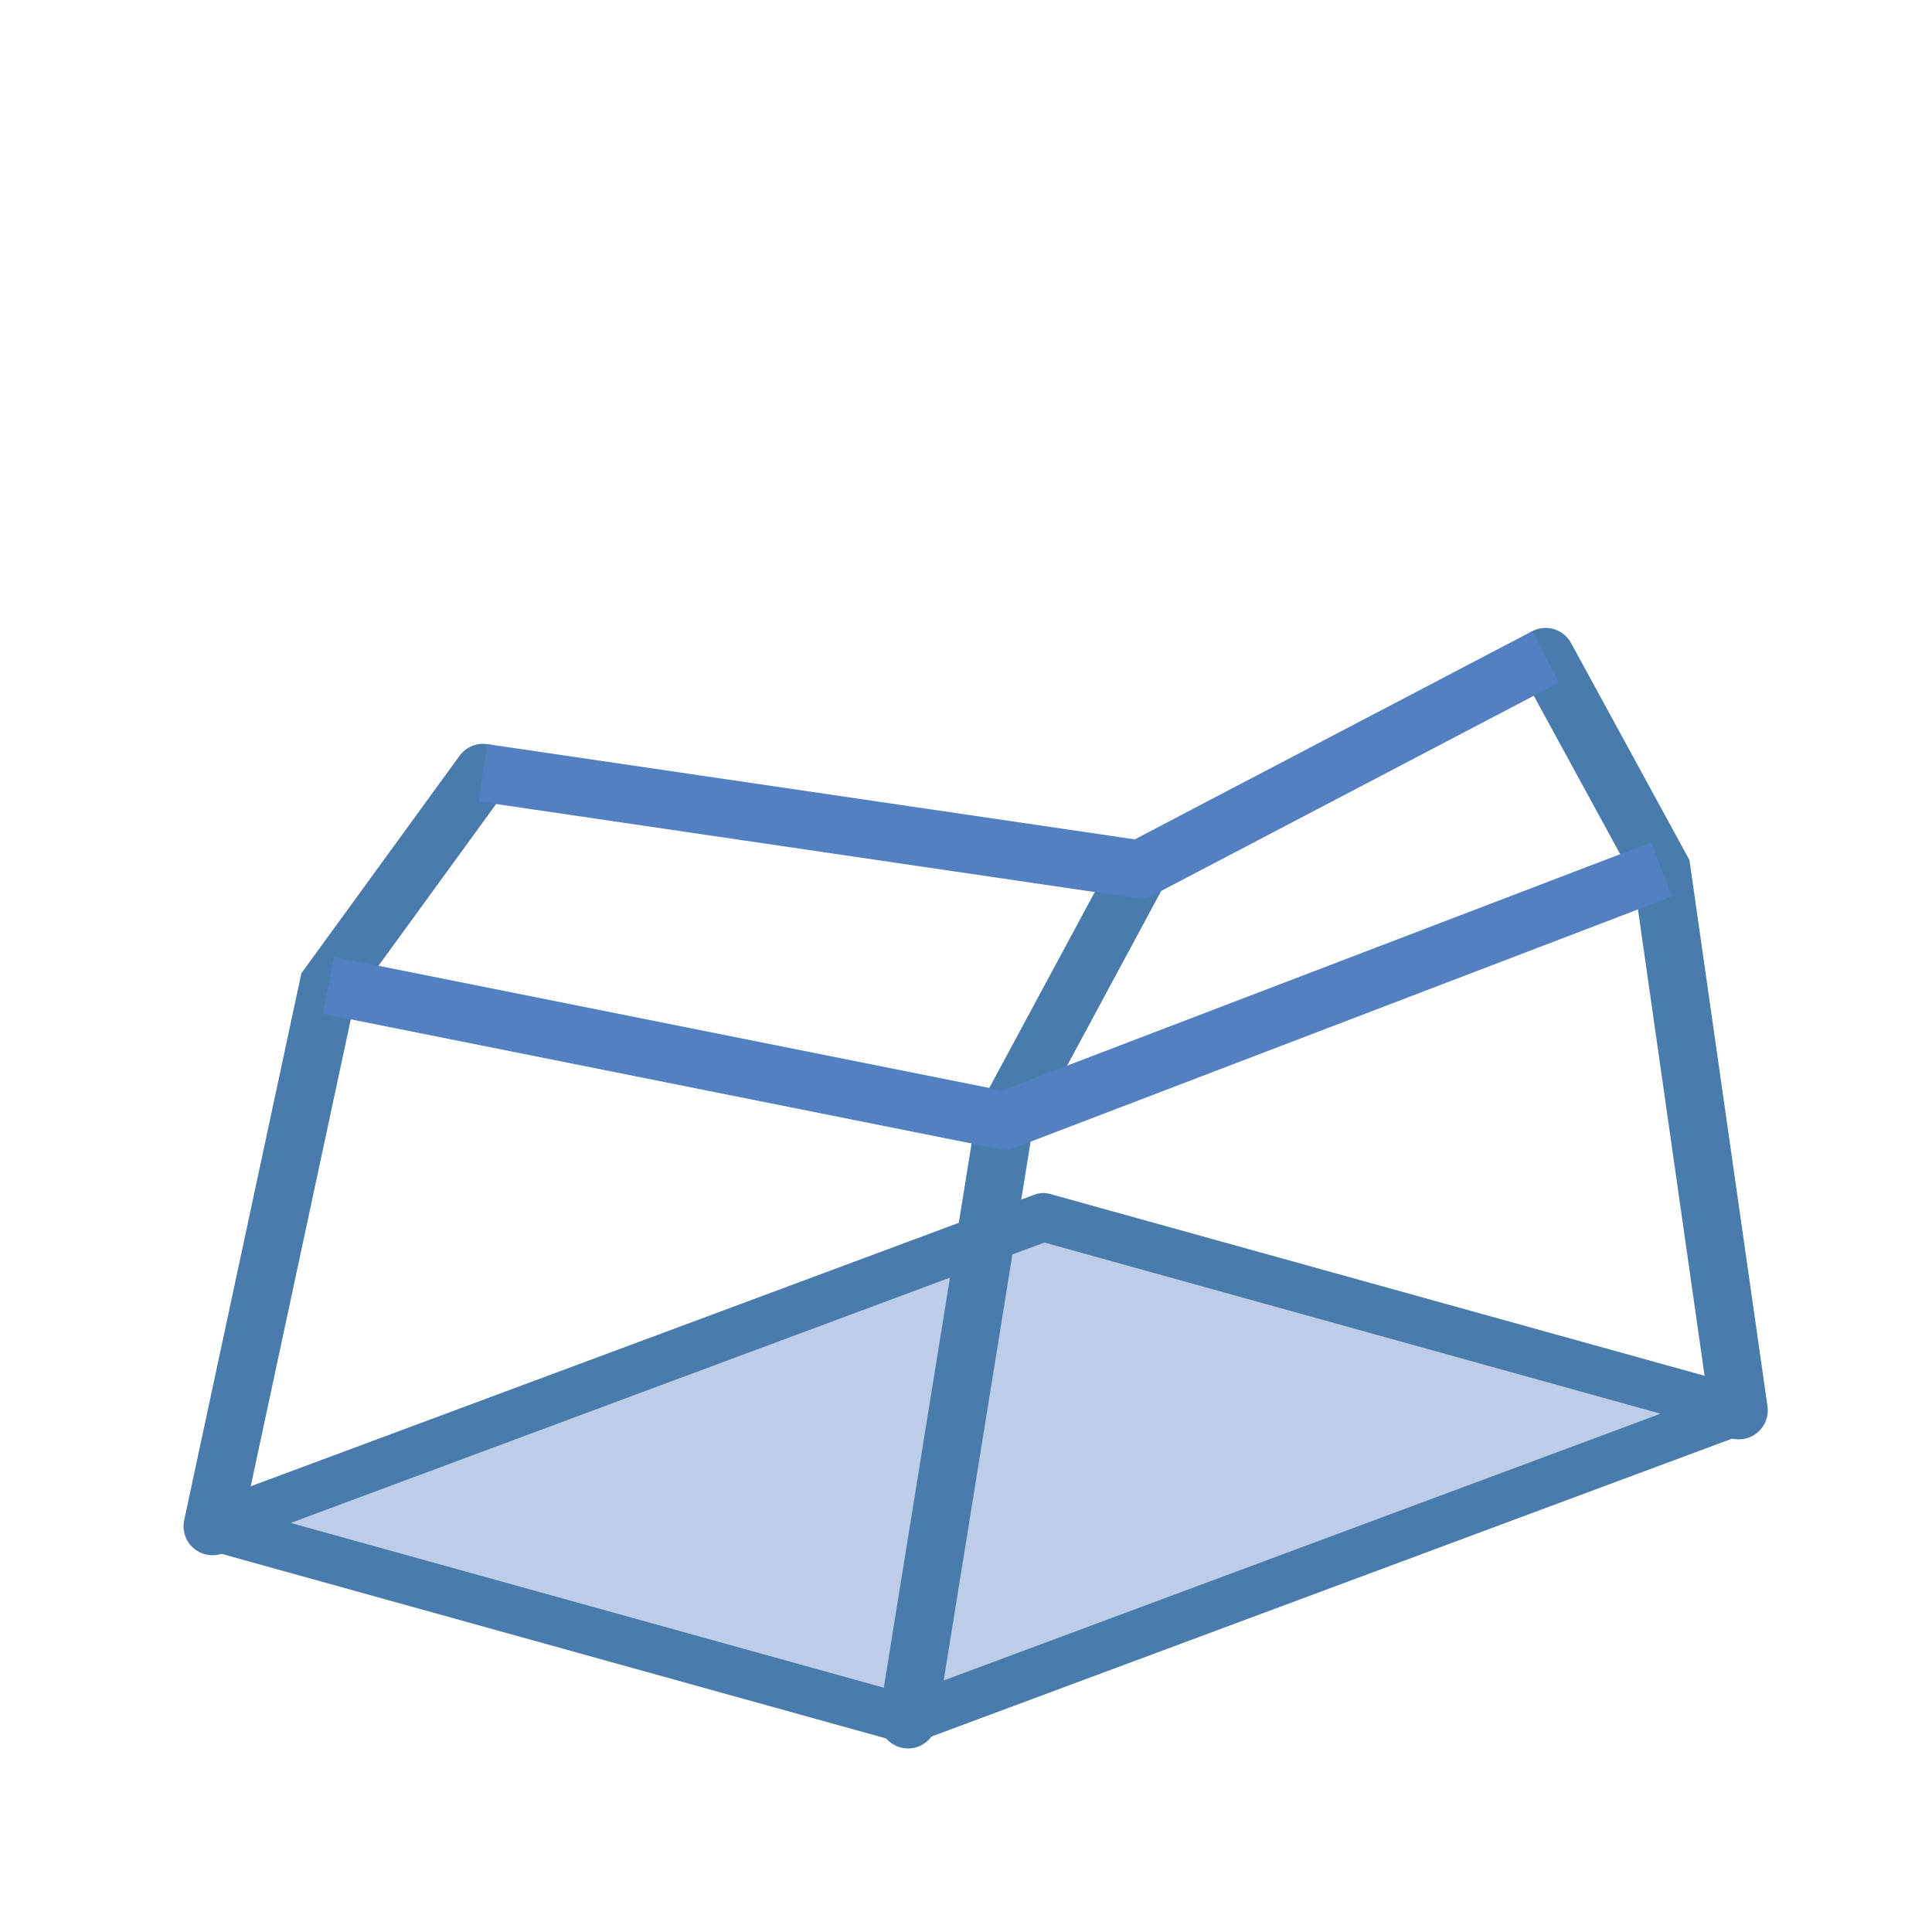
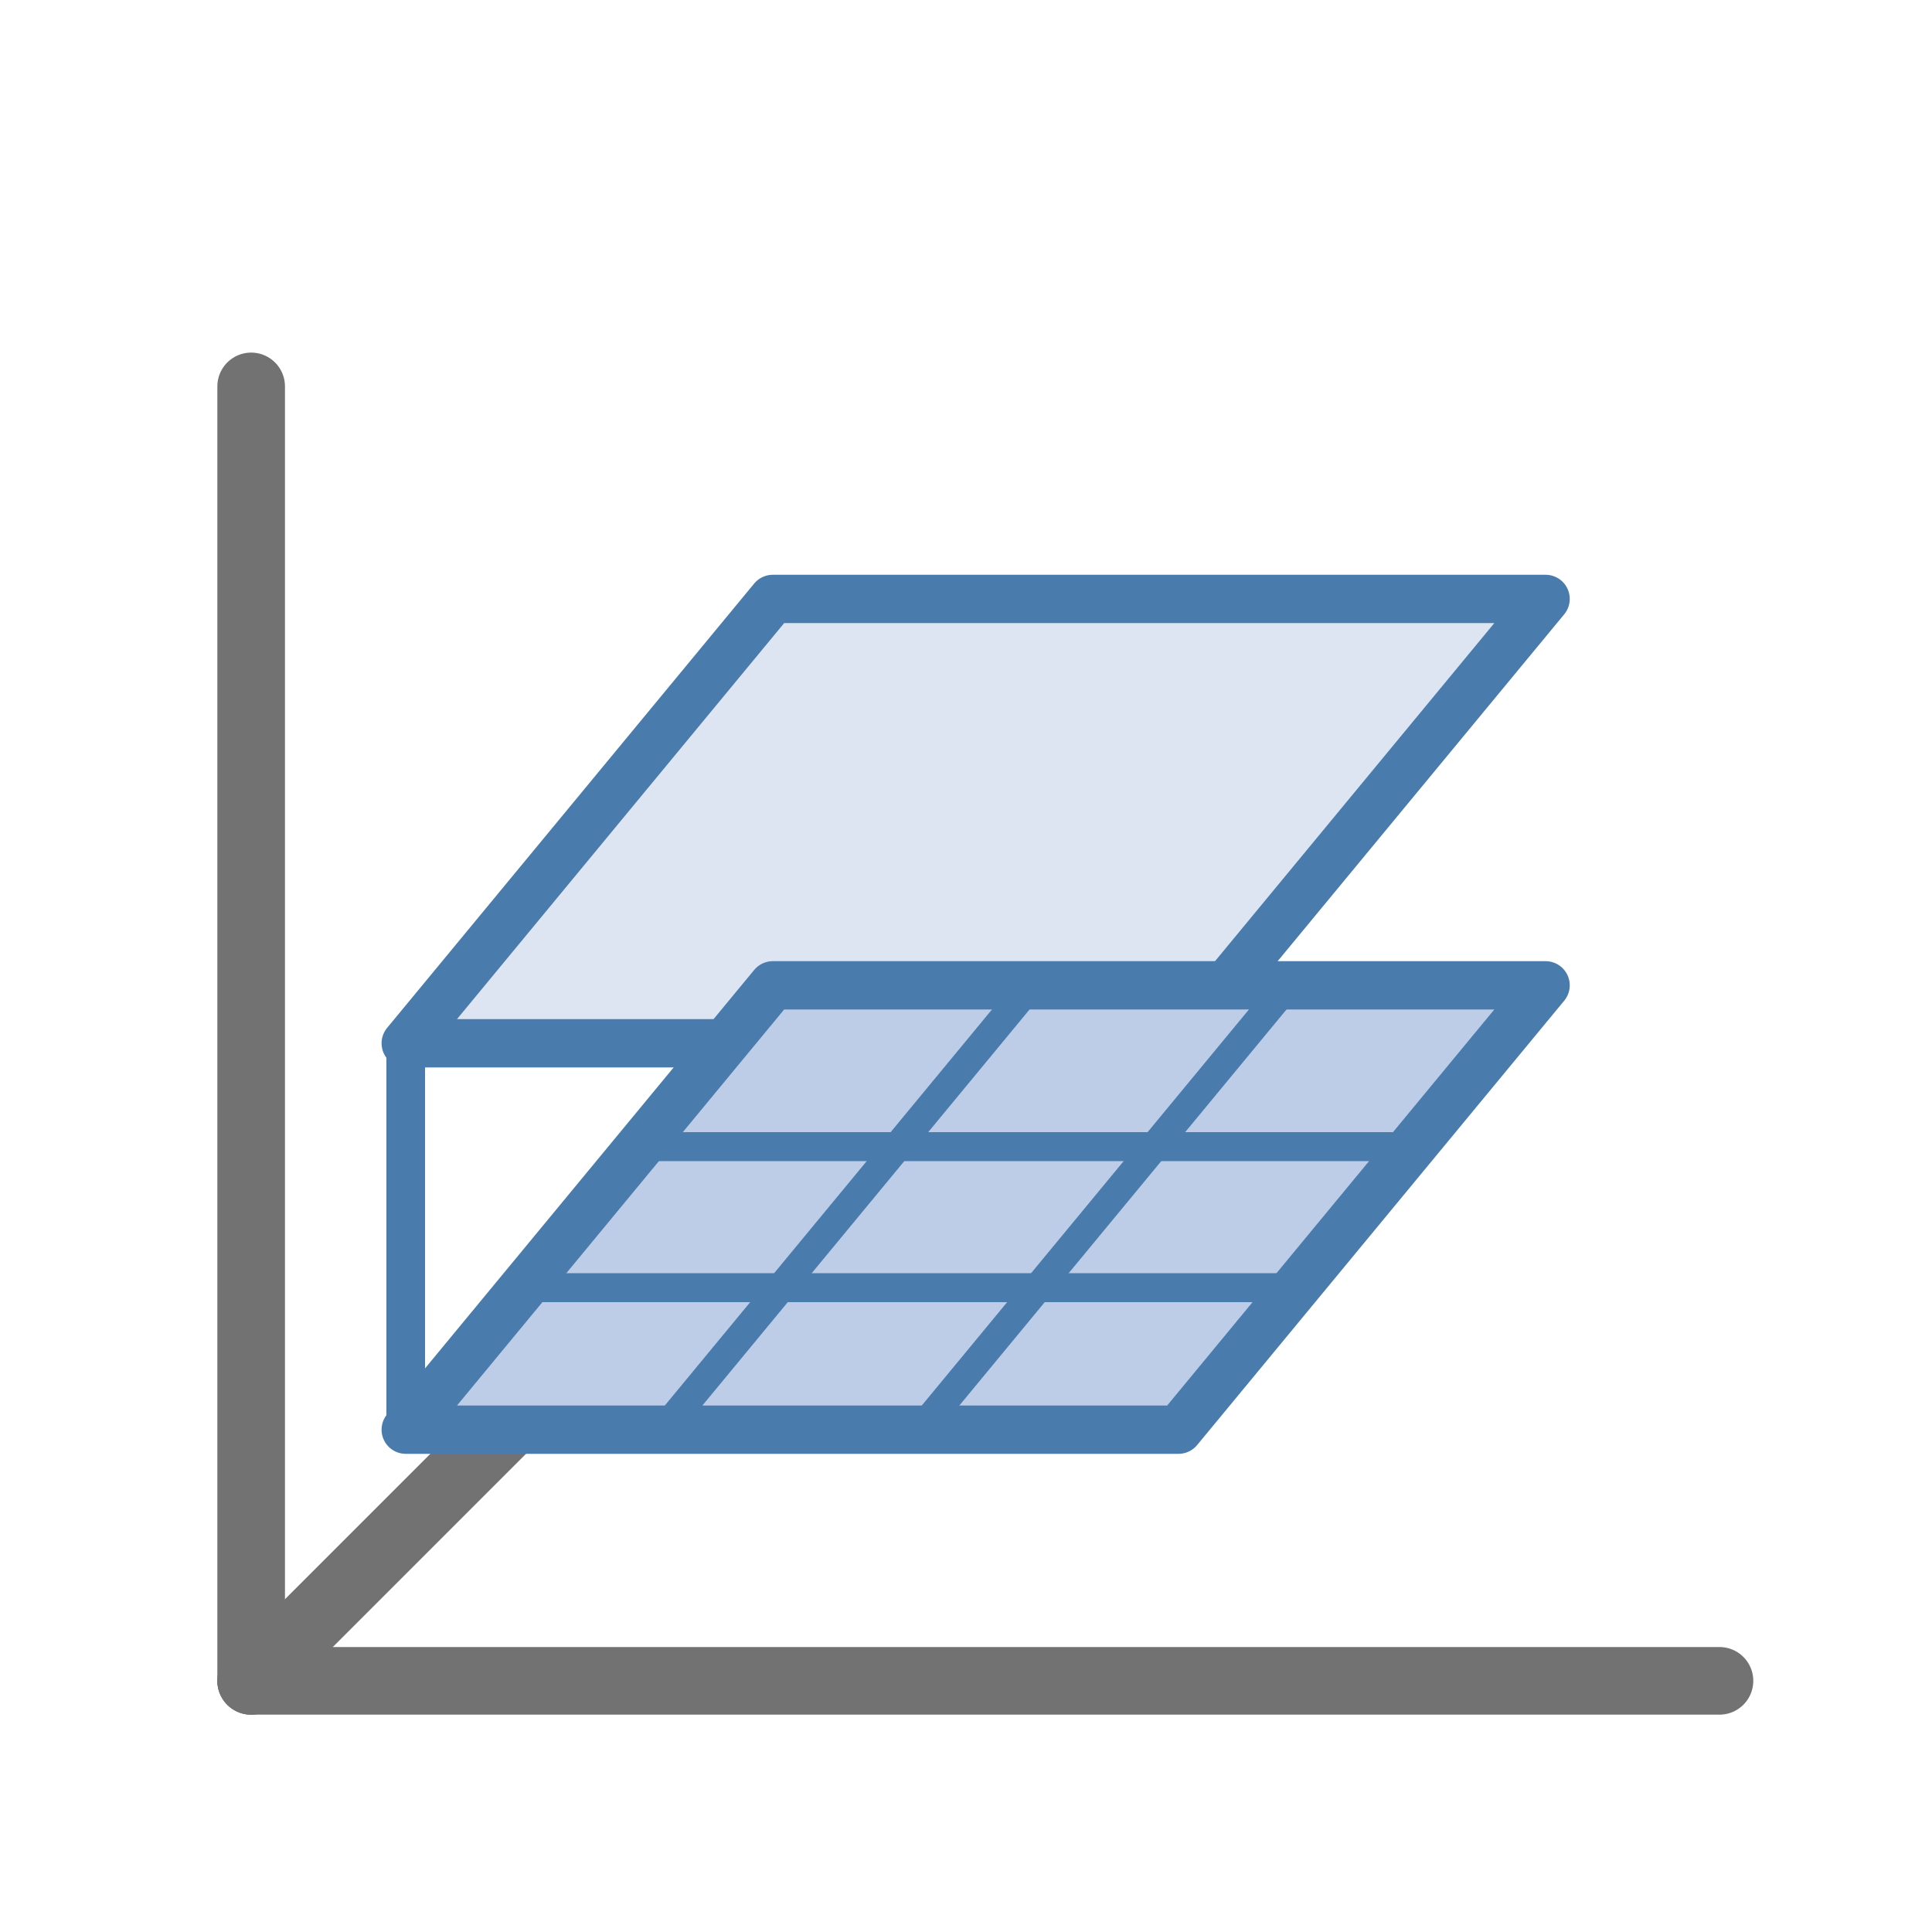
<svg xmlns="http://www.w3.org/2000/svg" viewBox="0 0 200 200" width="200" height="200">
-   <path d="M22 158 L94 178 L180 146 L108 126 Z" fill="#BDCDE8" stroke="#497CAD" stroke-width="5" stroke-linejoin="round" />
-   <path d="M22 158 L34 102 L50 80" fill="none" stroke="#497CAD" stroke-width="6" stroke-linecap="round" />
-   <path d="M94 178 L104 116 L118 90" fill="none" stroke="#497CAD" stroke-width="6" stroke-linecap="round" />
-   <path d="M180 146 L172 90 L160 68" fill="none" stroke="#497CAD" stroke-width="6" stroke-linecap="round" />
-   <path d="M34 102 L104 116 L172 90" fill="none" stroke="#5280C1" stroke-width="6" stroke-linejoin="round" />
-   <path d="M50 80 L118 90 L160 68" fill="none" stroke="#5280C1" stroke-width="6" stroke-linejoin="round" />
+   <g fill="none" stroke="#727272" stroke-width="7" stroke-linecap="round" stroke-linejoin="round">
+     <path d="M26 40 L26 174" />
+     <path d="M26 174 L178 174" />
+     <path d="M26 174 L54 146" />
+   </g>
+   <path d="M42 108 L80 62 L160 62 L122 108 Z" fill="#BDCDE8" fill-opacity="0.5" stroke="#497CAD" stroke-width="5" stroke-linejoin="round" />
+   <path d="M42 148 L42 108 M122 148 L122 108" fill="none" stroke="#497CAD" stroke-width="4" />
+   <path d="M42 148 L80 102 L160 102 L122 148 Z" fill="#BDCDE8" stroke="#497CAD" stroke-width="5" stroke-linejoin="round" />
+   <g fill="none" stroke="#497CAD" stroke-width="3">
+     <path d="M54.7 133.3 L134.7 133.3" />
+     <path d="M67.3 118.7 L147.3 118.7" />
+     <path d="M68.7 148 L106.7 102" />
+     <path d="M95.3 148 L133.3 102" />
+   </g>
</svg>
